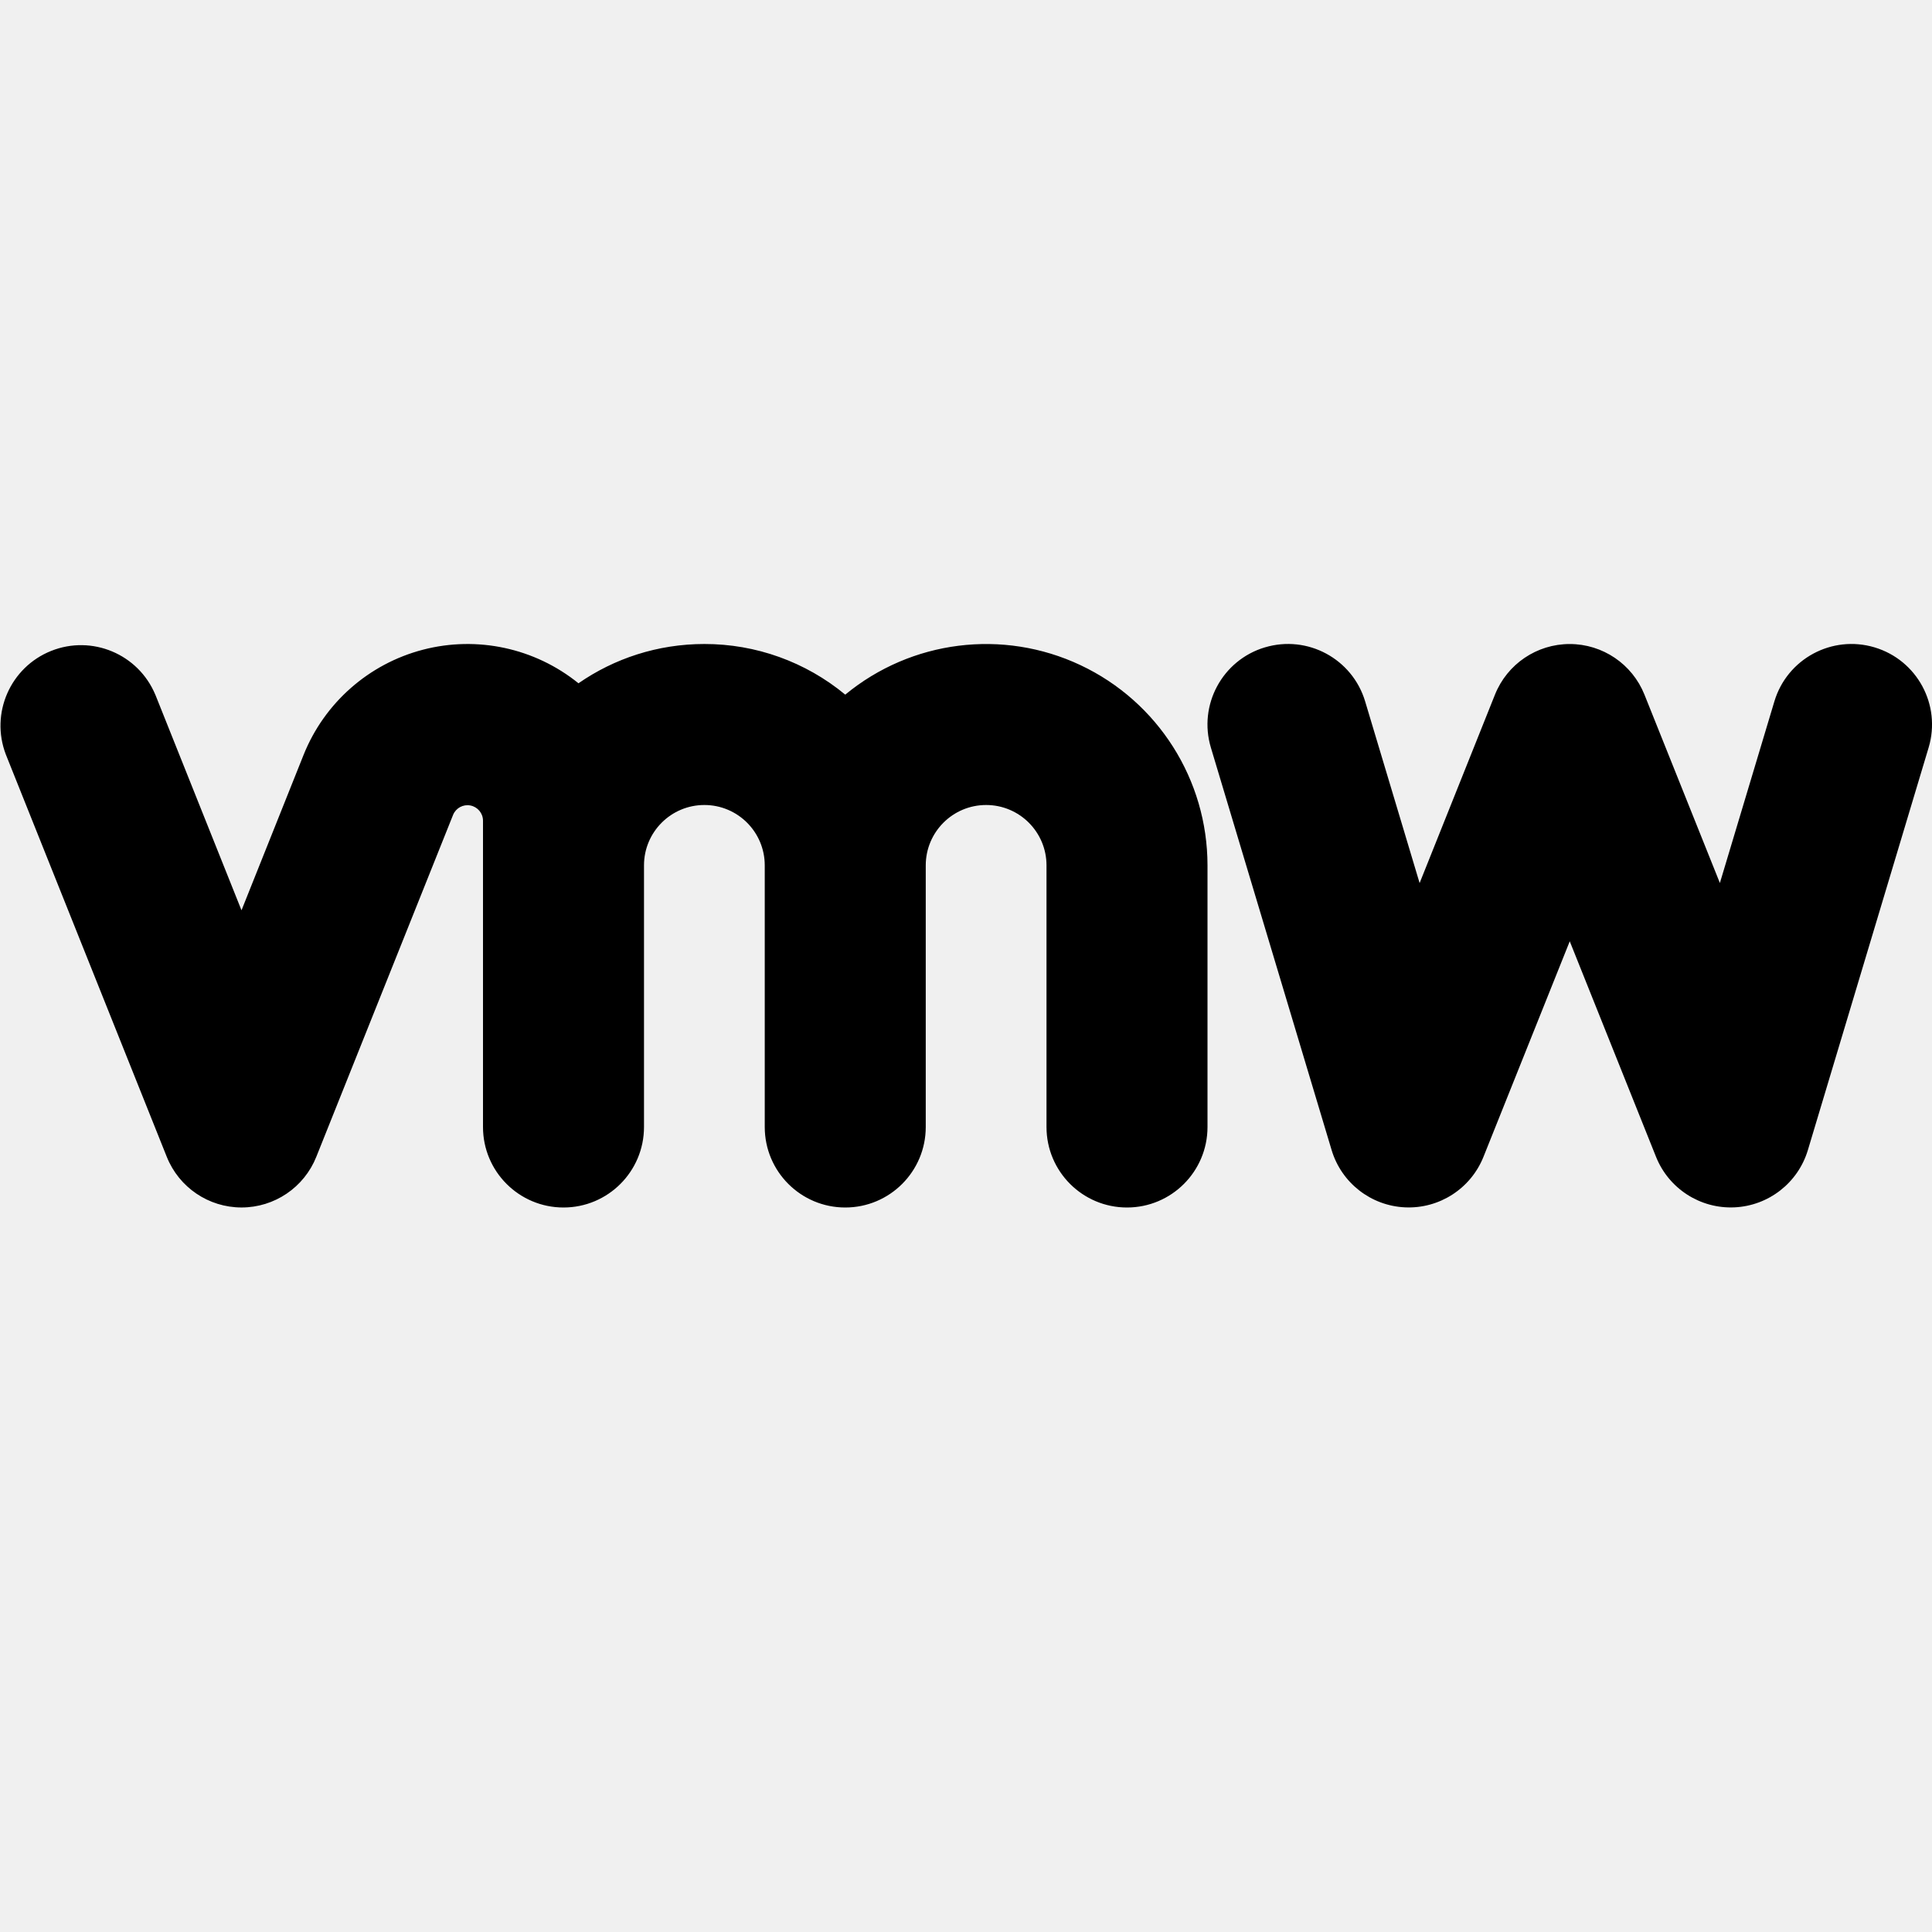
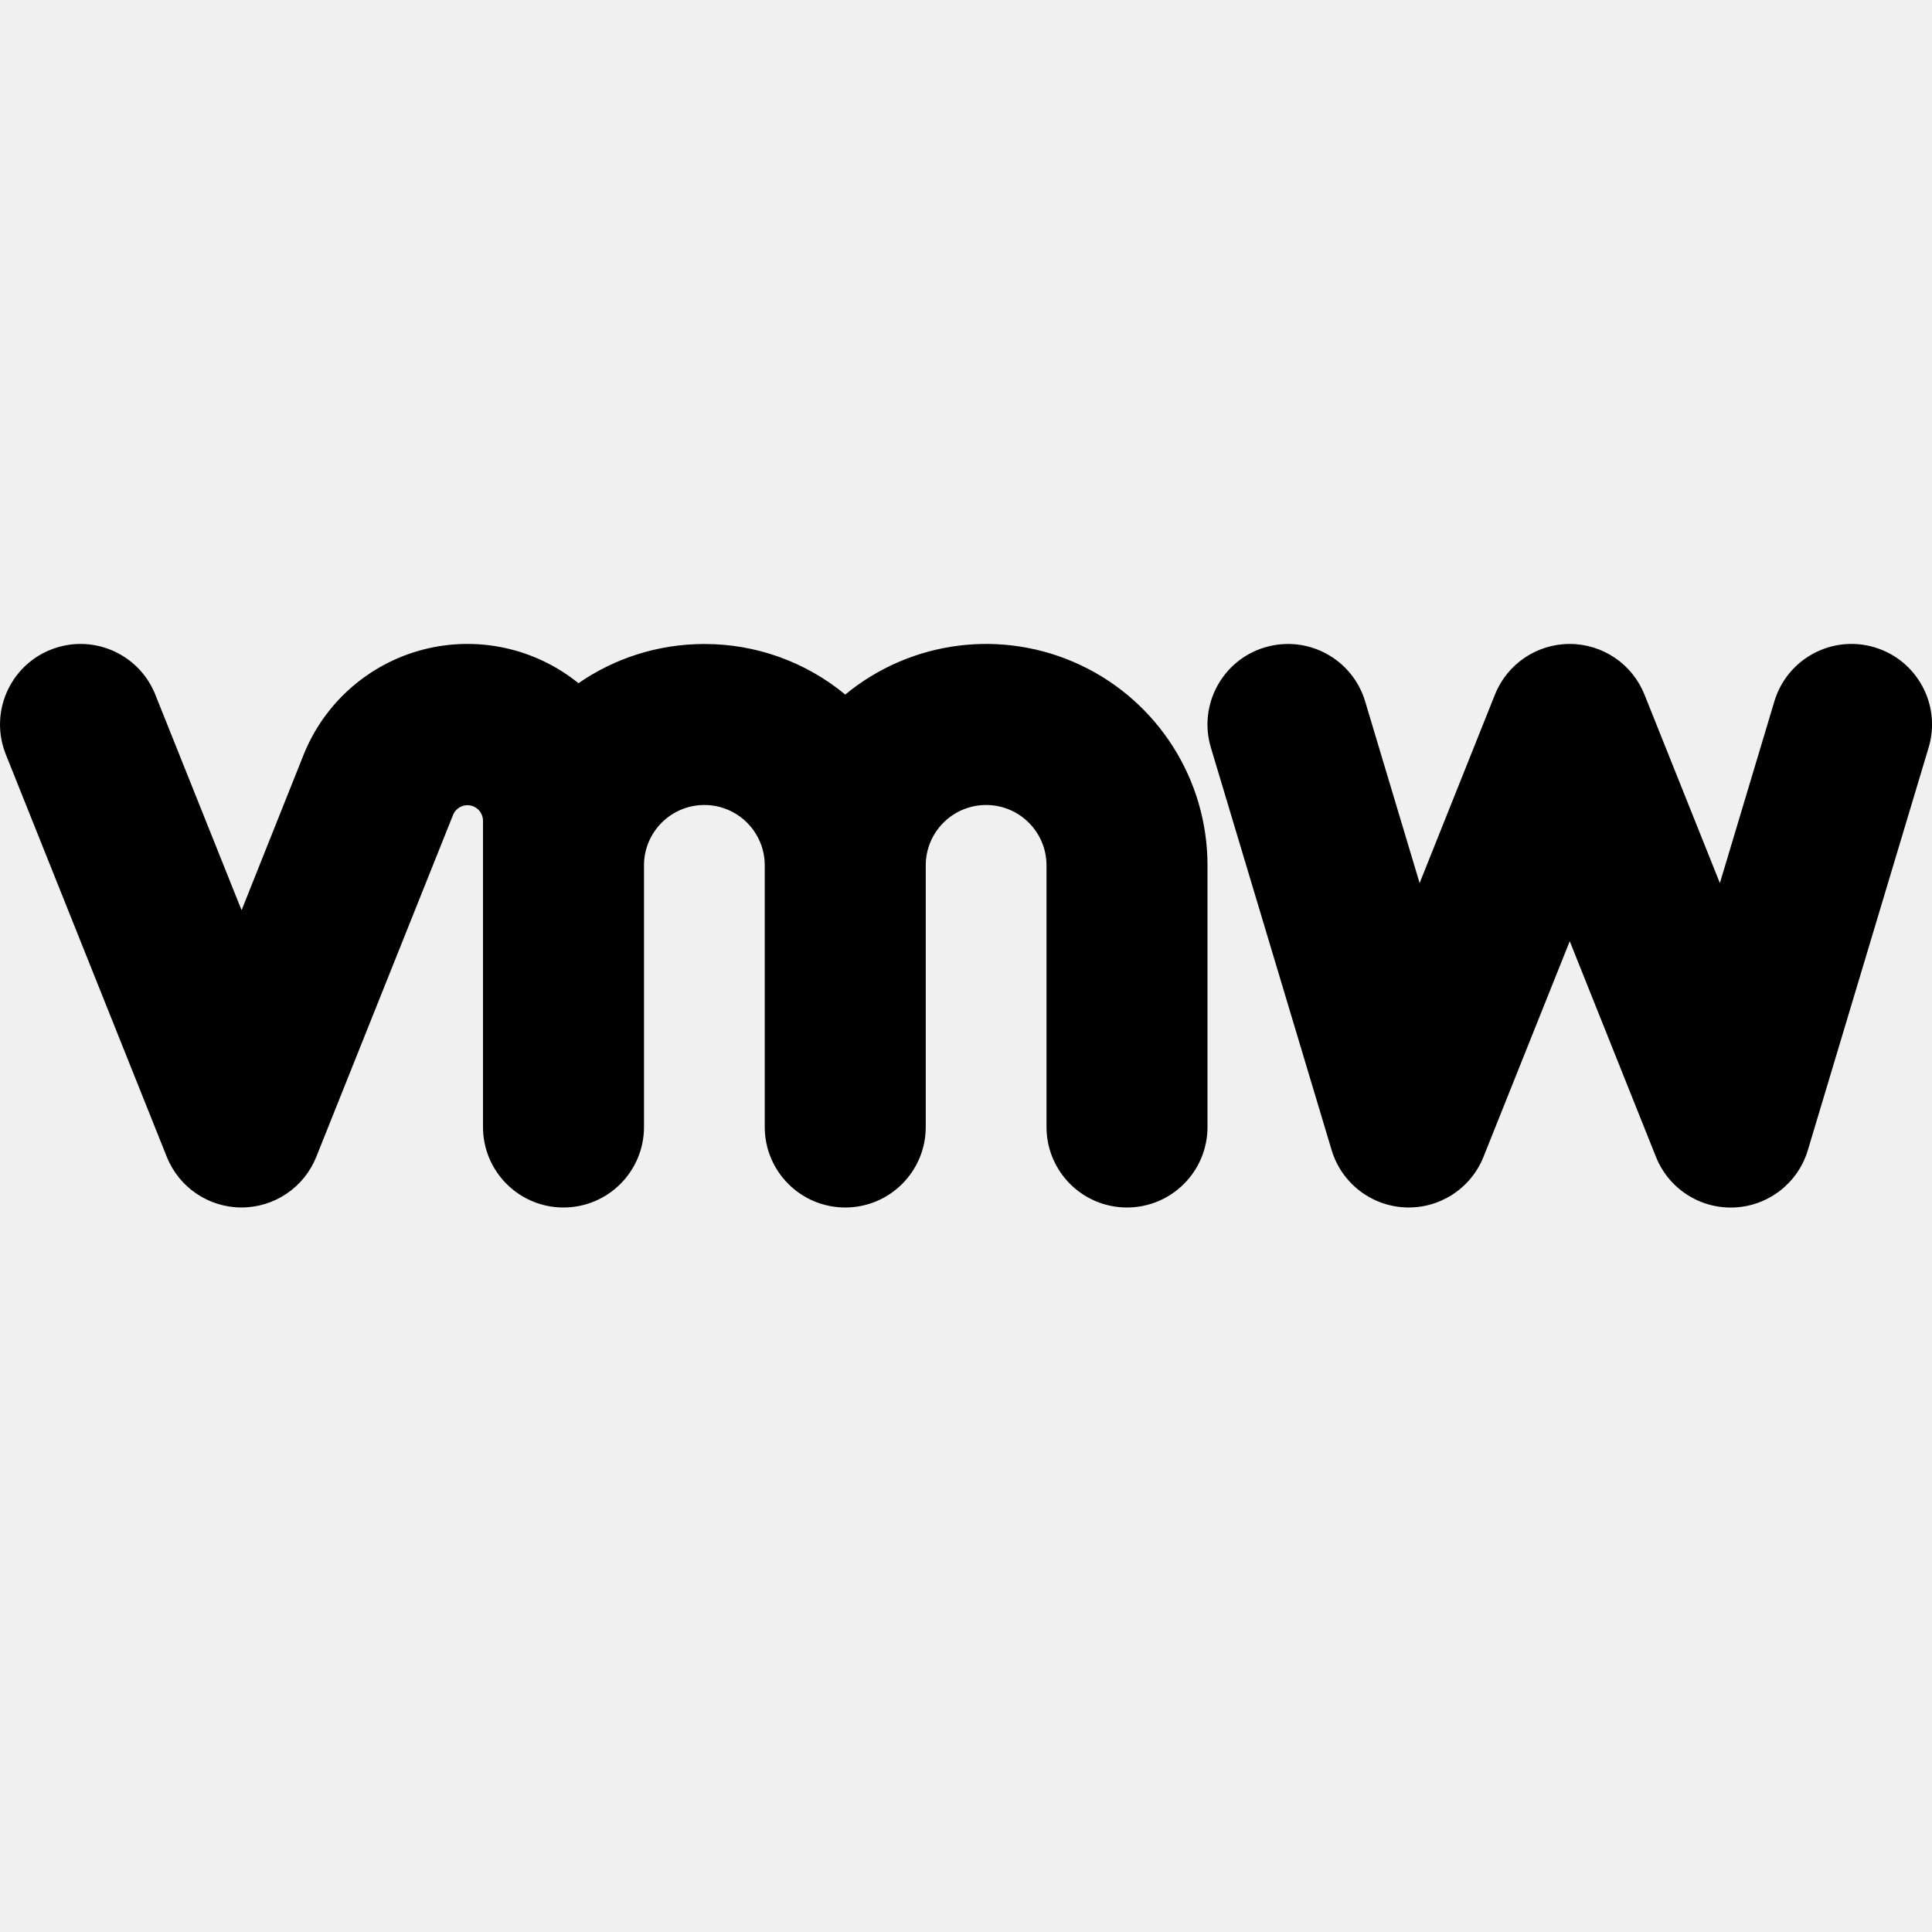
<svg xmlns="http://www.w3.org/2000/svg" fill="none" viewBox="0 0 24 24" class="acv-icon">
-   <g fill="currentColor" clip-path="url(#a)">
-     <path d="M1.929 8.629a1 1 0 0 0-1.857.742l2 5a1 1 0 0 0 1.857 0l1.7-4.25a.193.193 0 0 1 .371.072V14a1 1 0 1 0 2 0v-3.25a.75.75 0 0 1 1.5 0V14a1 1 0 1 0 2 0v-3.25a.75.75 0 0 1 1.5 0V14a1 1 0 1 0 2 0v-3.25a2.75 2.75 0 0 0-4.5-2.121A2.739 2.739 0 0 0 8.75 8c-.58 0-1.12.18-1.564.488a2.193 2.193 0 0 0-3.415.89L3 11.308l-1.071-2.68ZM15.713 8.042a1 1 0 0 1 1.245.67l.677 2.258.936-2.341a1 1 0 0 1 1.857 0l.937 2.34.677-2.256a1 1 0 0 1 1.916.574l-1.5 5a1 1 0 0 1-1.886.084L19.5 11.693l-1.072 2.678a1 1 0 0 1-1.886-.084l-1.5-5a1 1 0 0 1 .67-1.245Z" />
-   </g>
-   <defs>
-     <clipPath id="a">
-       <path fill="#fff" d="M0 0h24v24H0z" />
-     </clipPath>
-   </defs>
+   <path fill="currentColor" d="M1.929 8.628a1 1 0 1 0-1.857.743l2 5a1 1 0 0 0 1.857 0l1.7-4.25a.193.193 0 0 1 .371.071V14a1 1 0 1 0 2 0v-3.25a.75.75 0 0 1 1.5 0V14a1 1 0 1 0 2 0v-3.25a.75.75 0 0 1 1.5 0V14a1 1 0 1 0 2 0v-3.25a2.75 2.75 0 0 0-4.5-2.122A2.739 2.739 0 0 0 8.75 8c-.58 0-1.12.18-1.564.487a2.193 2.193 0 0 0-3.415.89l-.77 1.93-1.072-2.679ZM15.713 8.042a1 1 0 0 1 1.245.67l.677 2.258.936-2.342a1 1 0 0 1 1.857 0l.937 2.342.677-2.258a1 1 0 1 1 1.916.575l-1.5 5a1 1 0 0 1-1.887.084L19.5 11.692l-1.072 2.68a1 1 0 0 1-1.886-.085l-1.5-5a1 1 0 0 1 .67-1.245Z" />
</svg>
